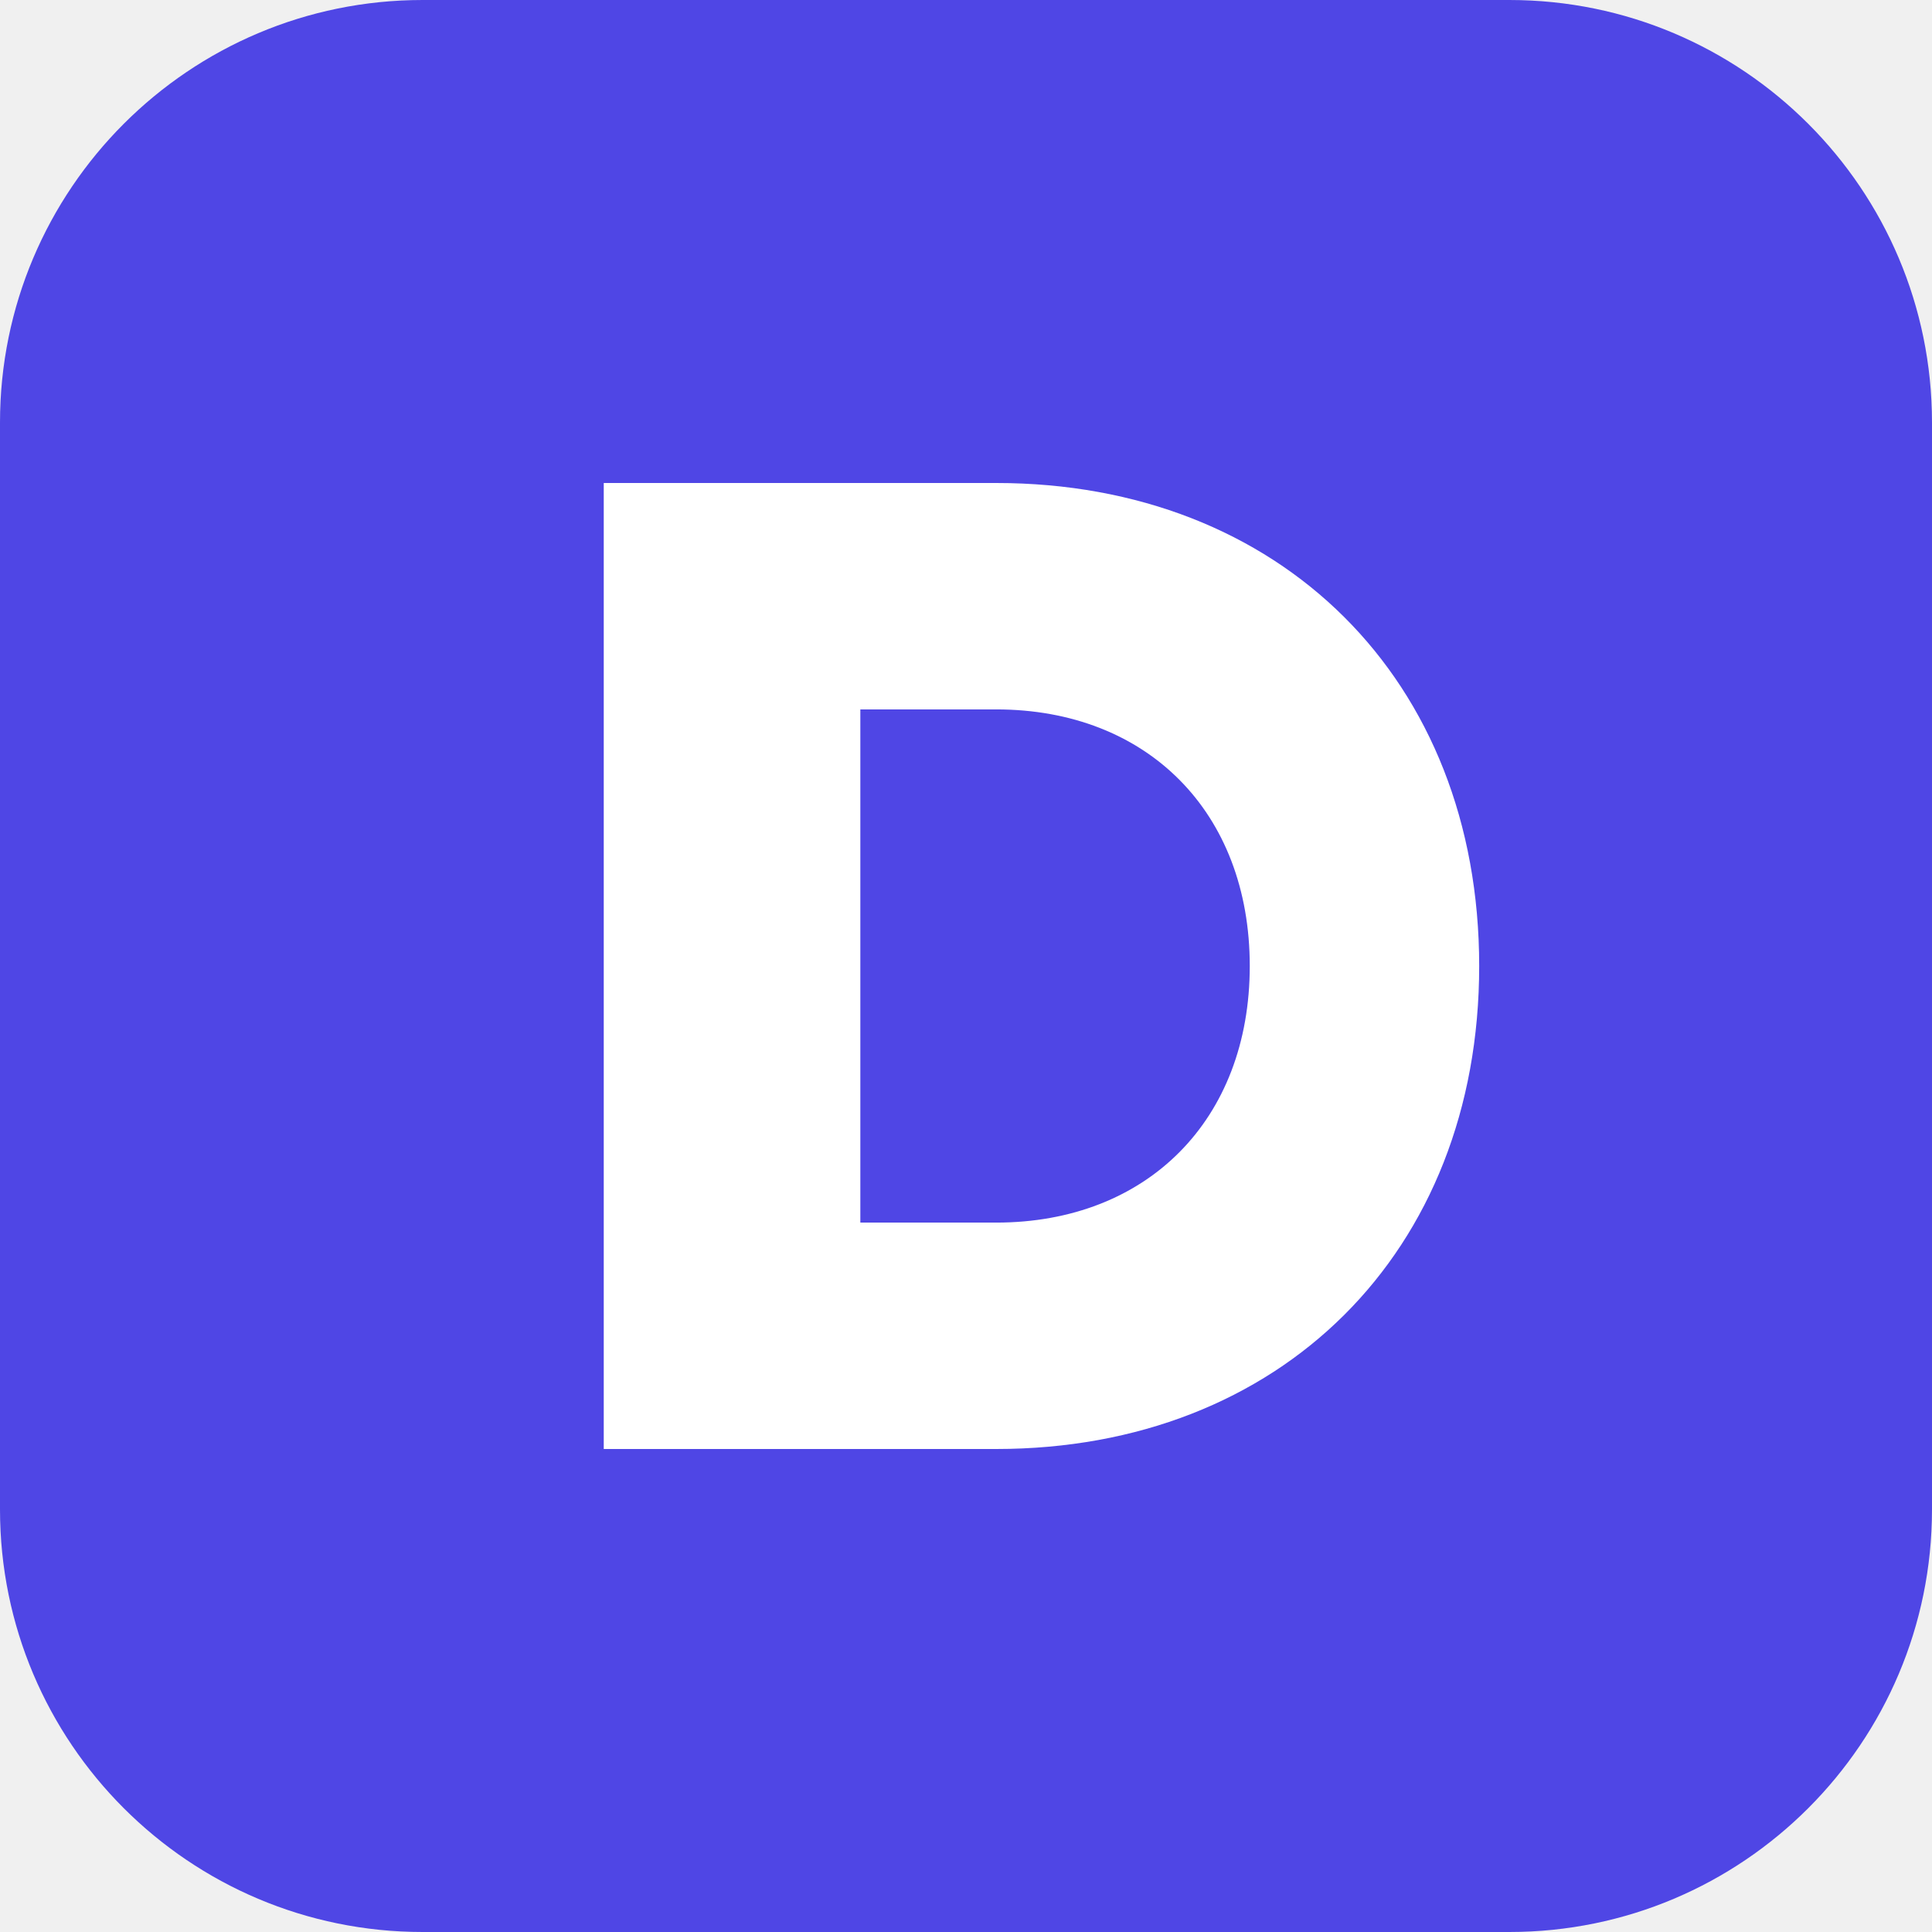
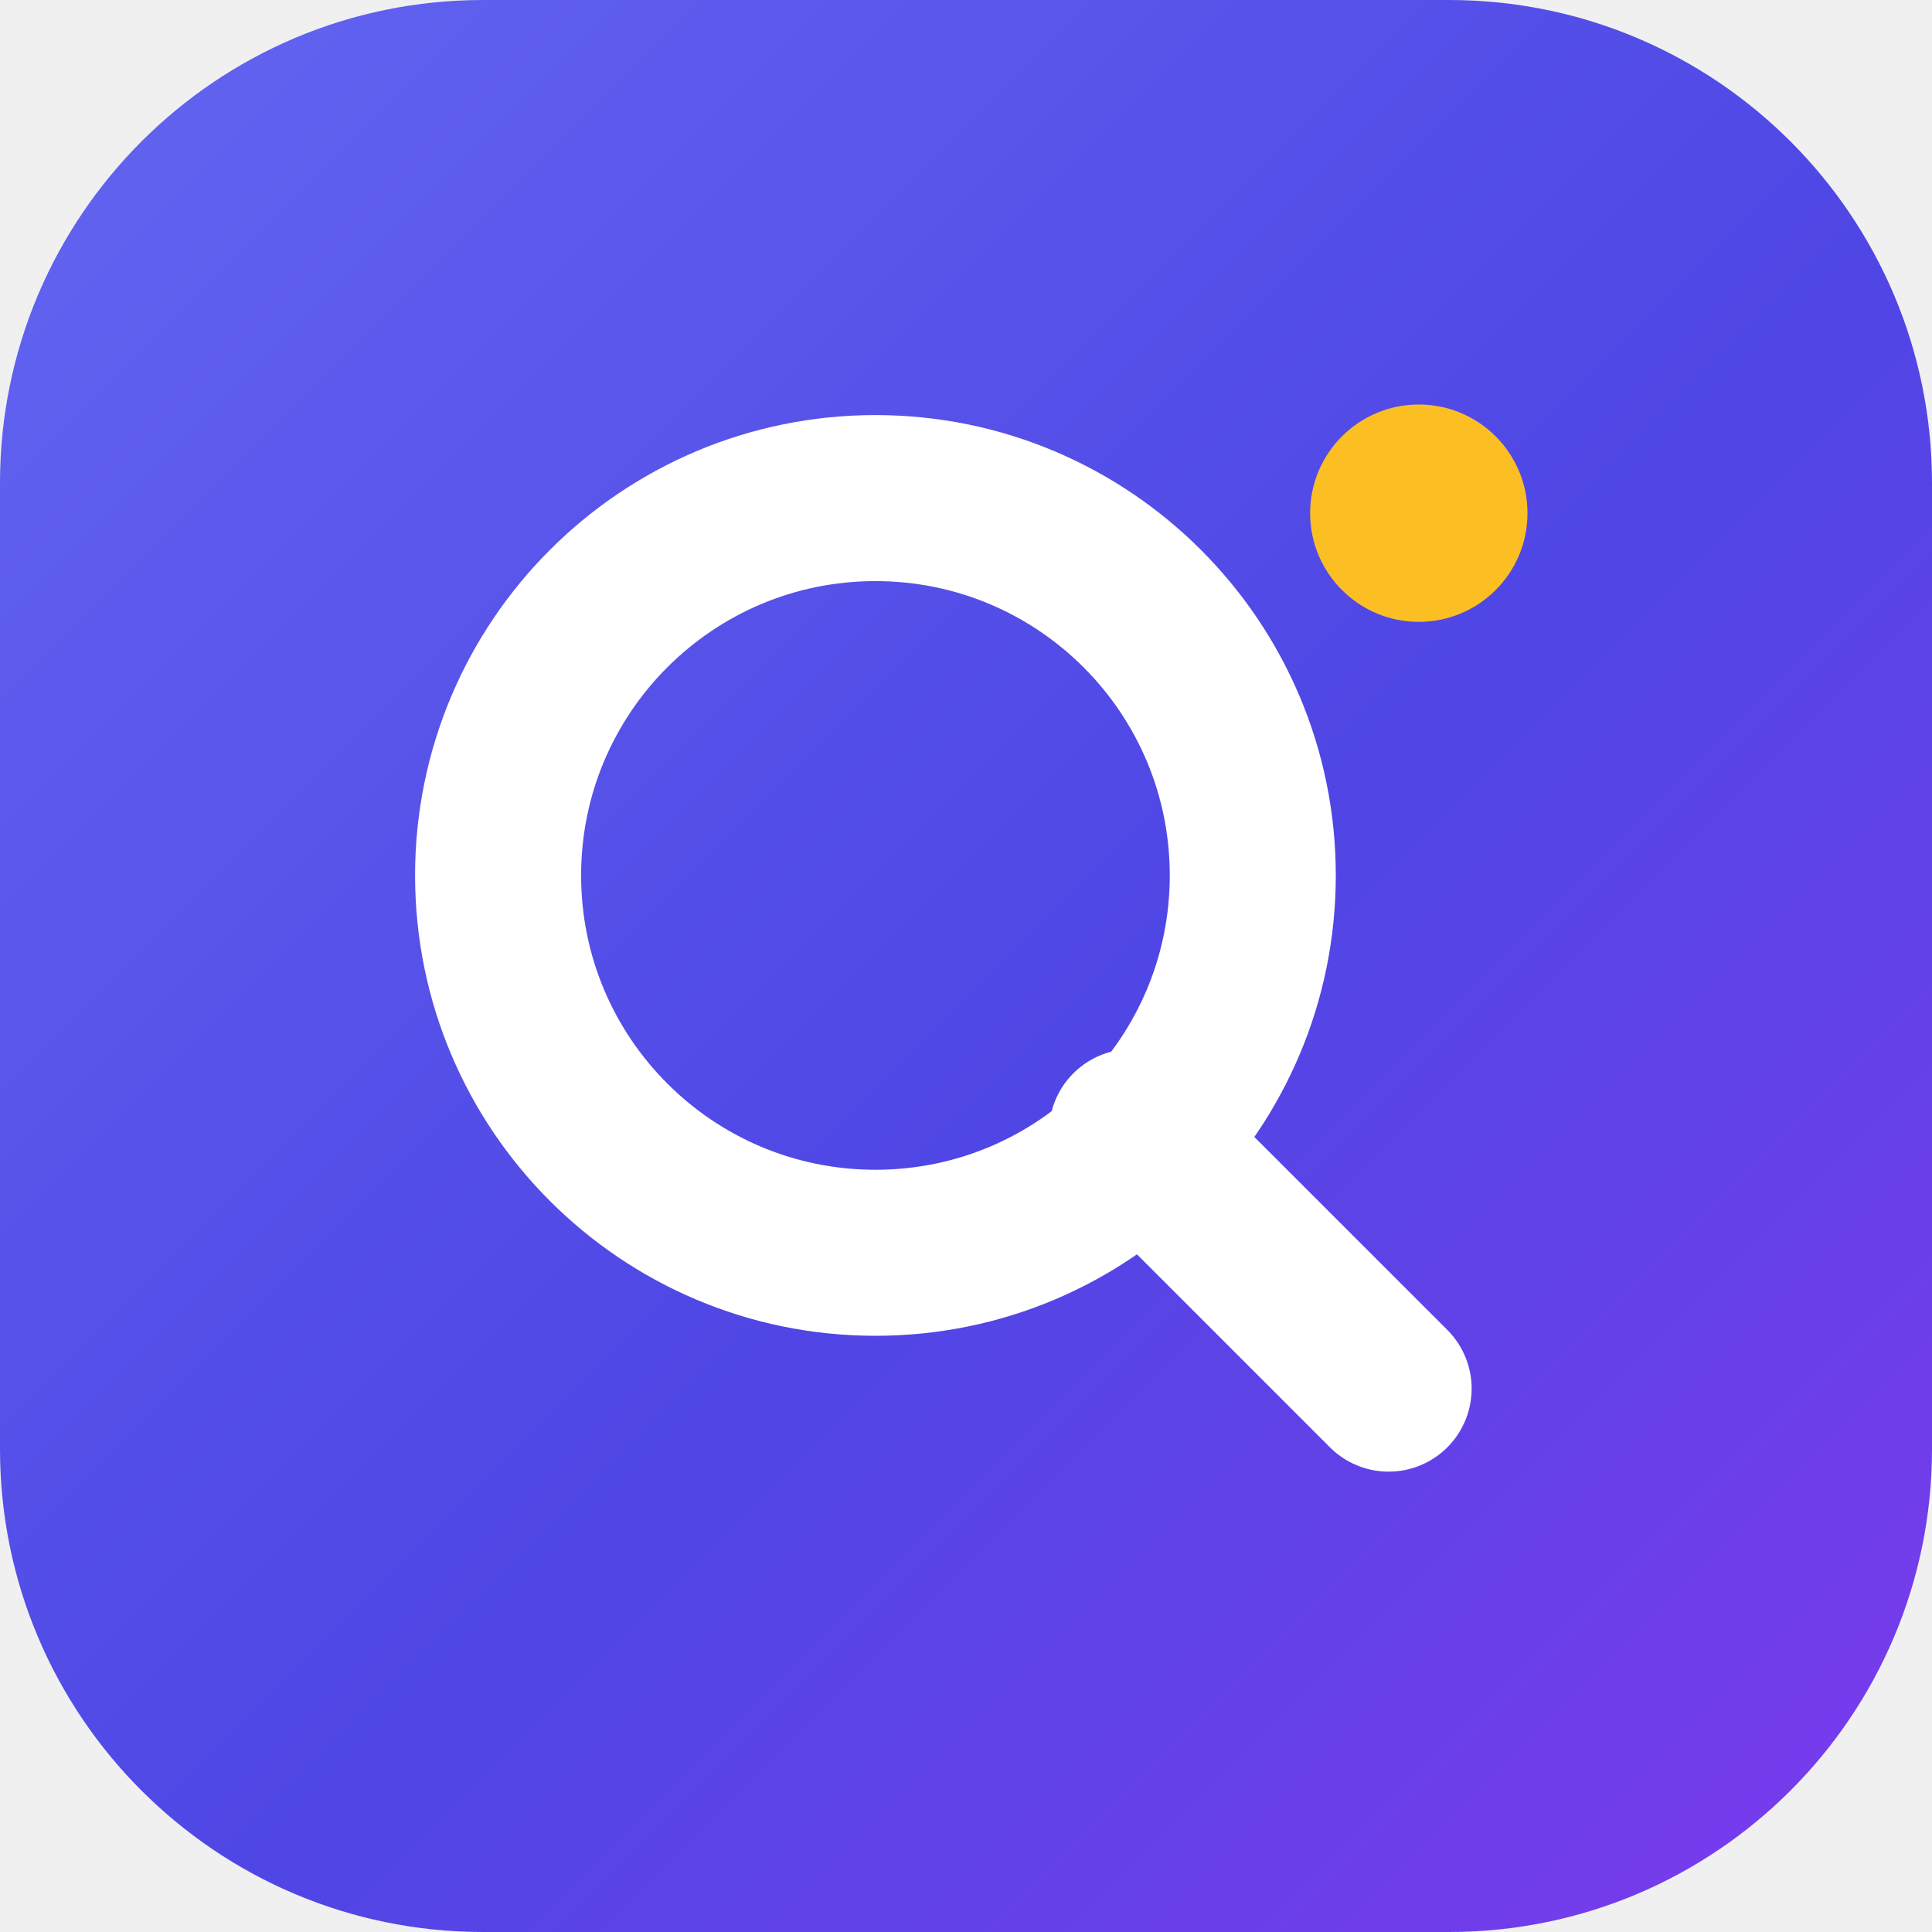
- <svg xmlns="http://www.w3.org/2000/svg" viewBox="0 0 64 64" role="img" aria-label="DevPrep">
-   <rect width="64" height="64" rx="14" fill="#4f46e5" />
-   <path d="M20 16h13c9.4 0 16 6.5 16 16s-6.6 16-16 16H20V16zm8.5 7.5v17H33c5 0 8.4-3.4 8.4-8.5s-3.4-8.5-8.4-8.5h-4.5z" fill="#ffffff" />
+ <svg xmlns="http://www.w3.org/2000/svg" viewBox="0 0 64 64" role="img" aria-label="Qareer Quest">
+   <defs>
+     <linearGradient id="qq-icon" x1="0" y1="0" x2="64" y2="64" gradientUnits="userSpaceOnUse">
+       <stop offset="0" stop-color="#6366f1" />
+       <stop offset="0.55" stop-color="#4f46e5" />
+       <stop offset="1" stop-color="#7c3aed" />
+     </linearGradient>
+   </defs>
+   <rect width="64" height="64" rx="16" fill="url(#qq-icon)" />
+   <circle cx="29" cy="29" r="12.5" fill="none" stroke="#ffffff" stroke-width="5.5" />
+   <path d="M37.5 37.5 L46 46" stroke="#ffffff" stroke-width="5.5" stroke-linecap="round" />
+   <circle cx="47" cy="17" r="3.6" fill="#fbbf24" />
</svg>
